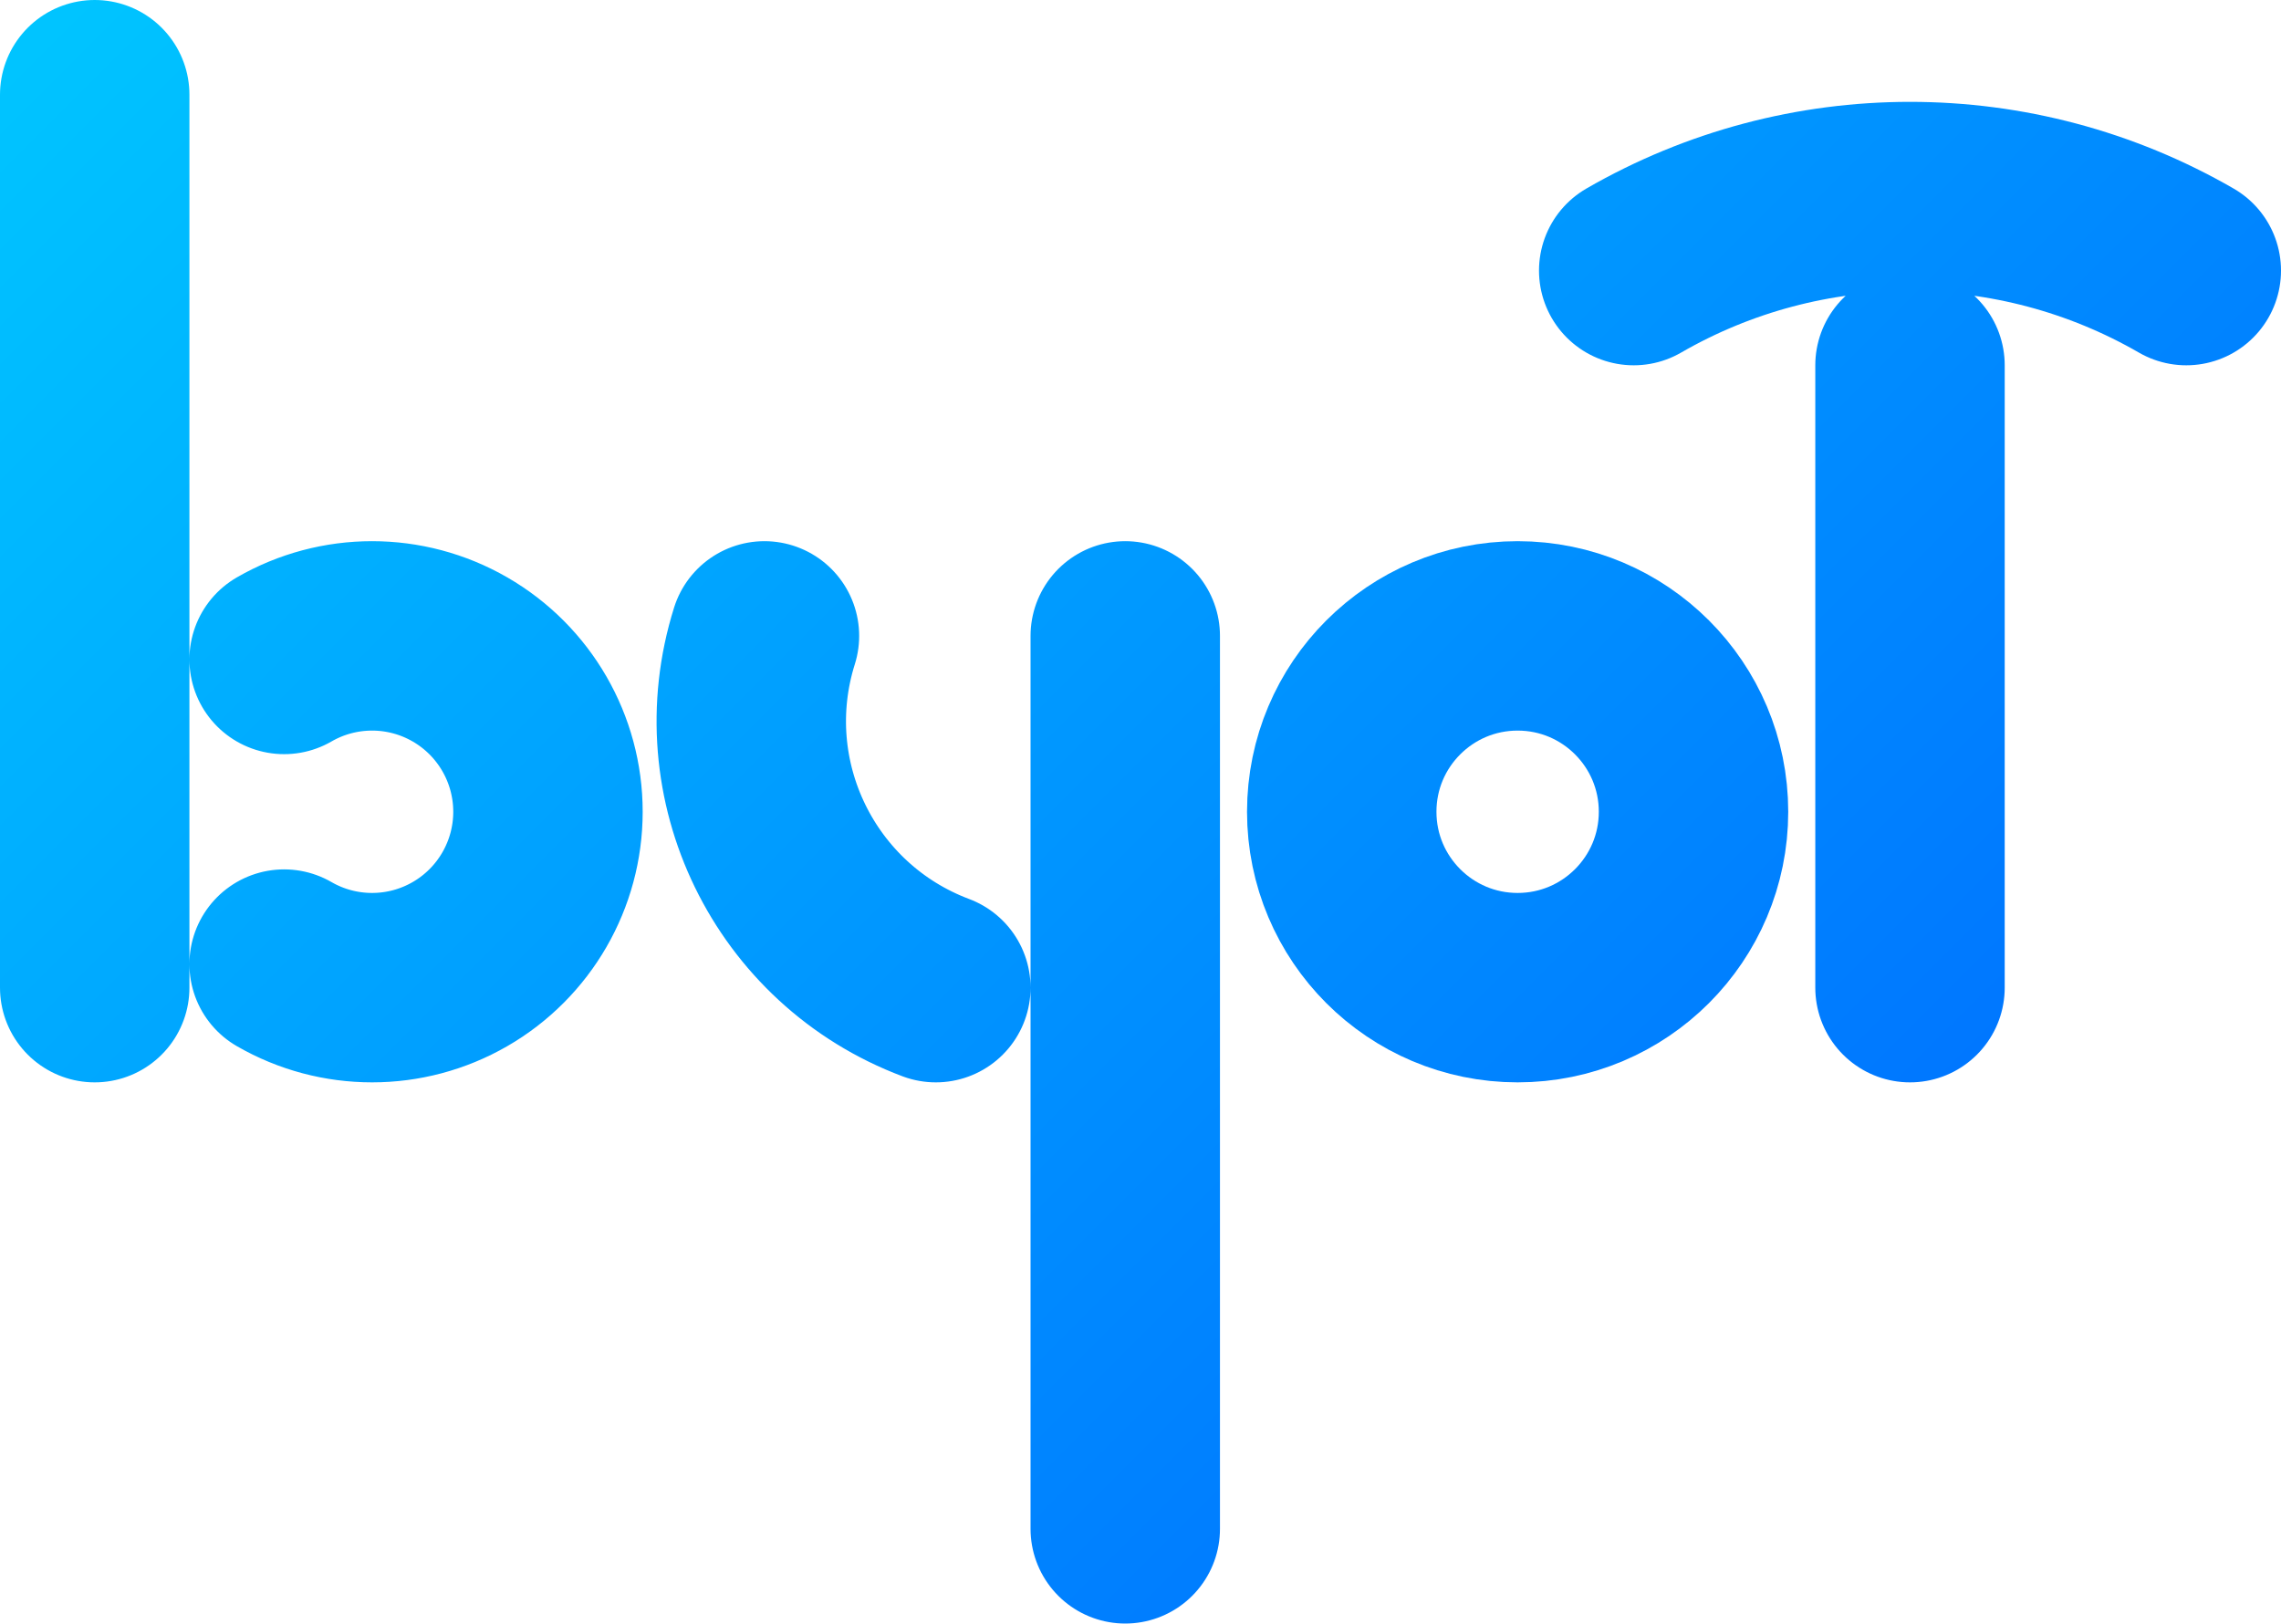
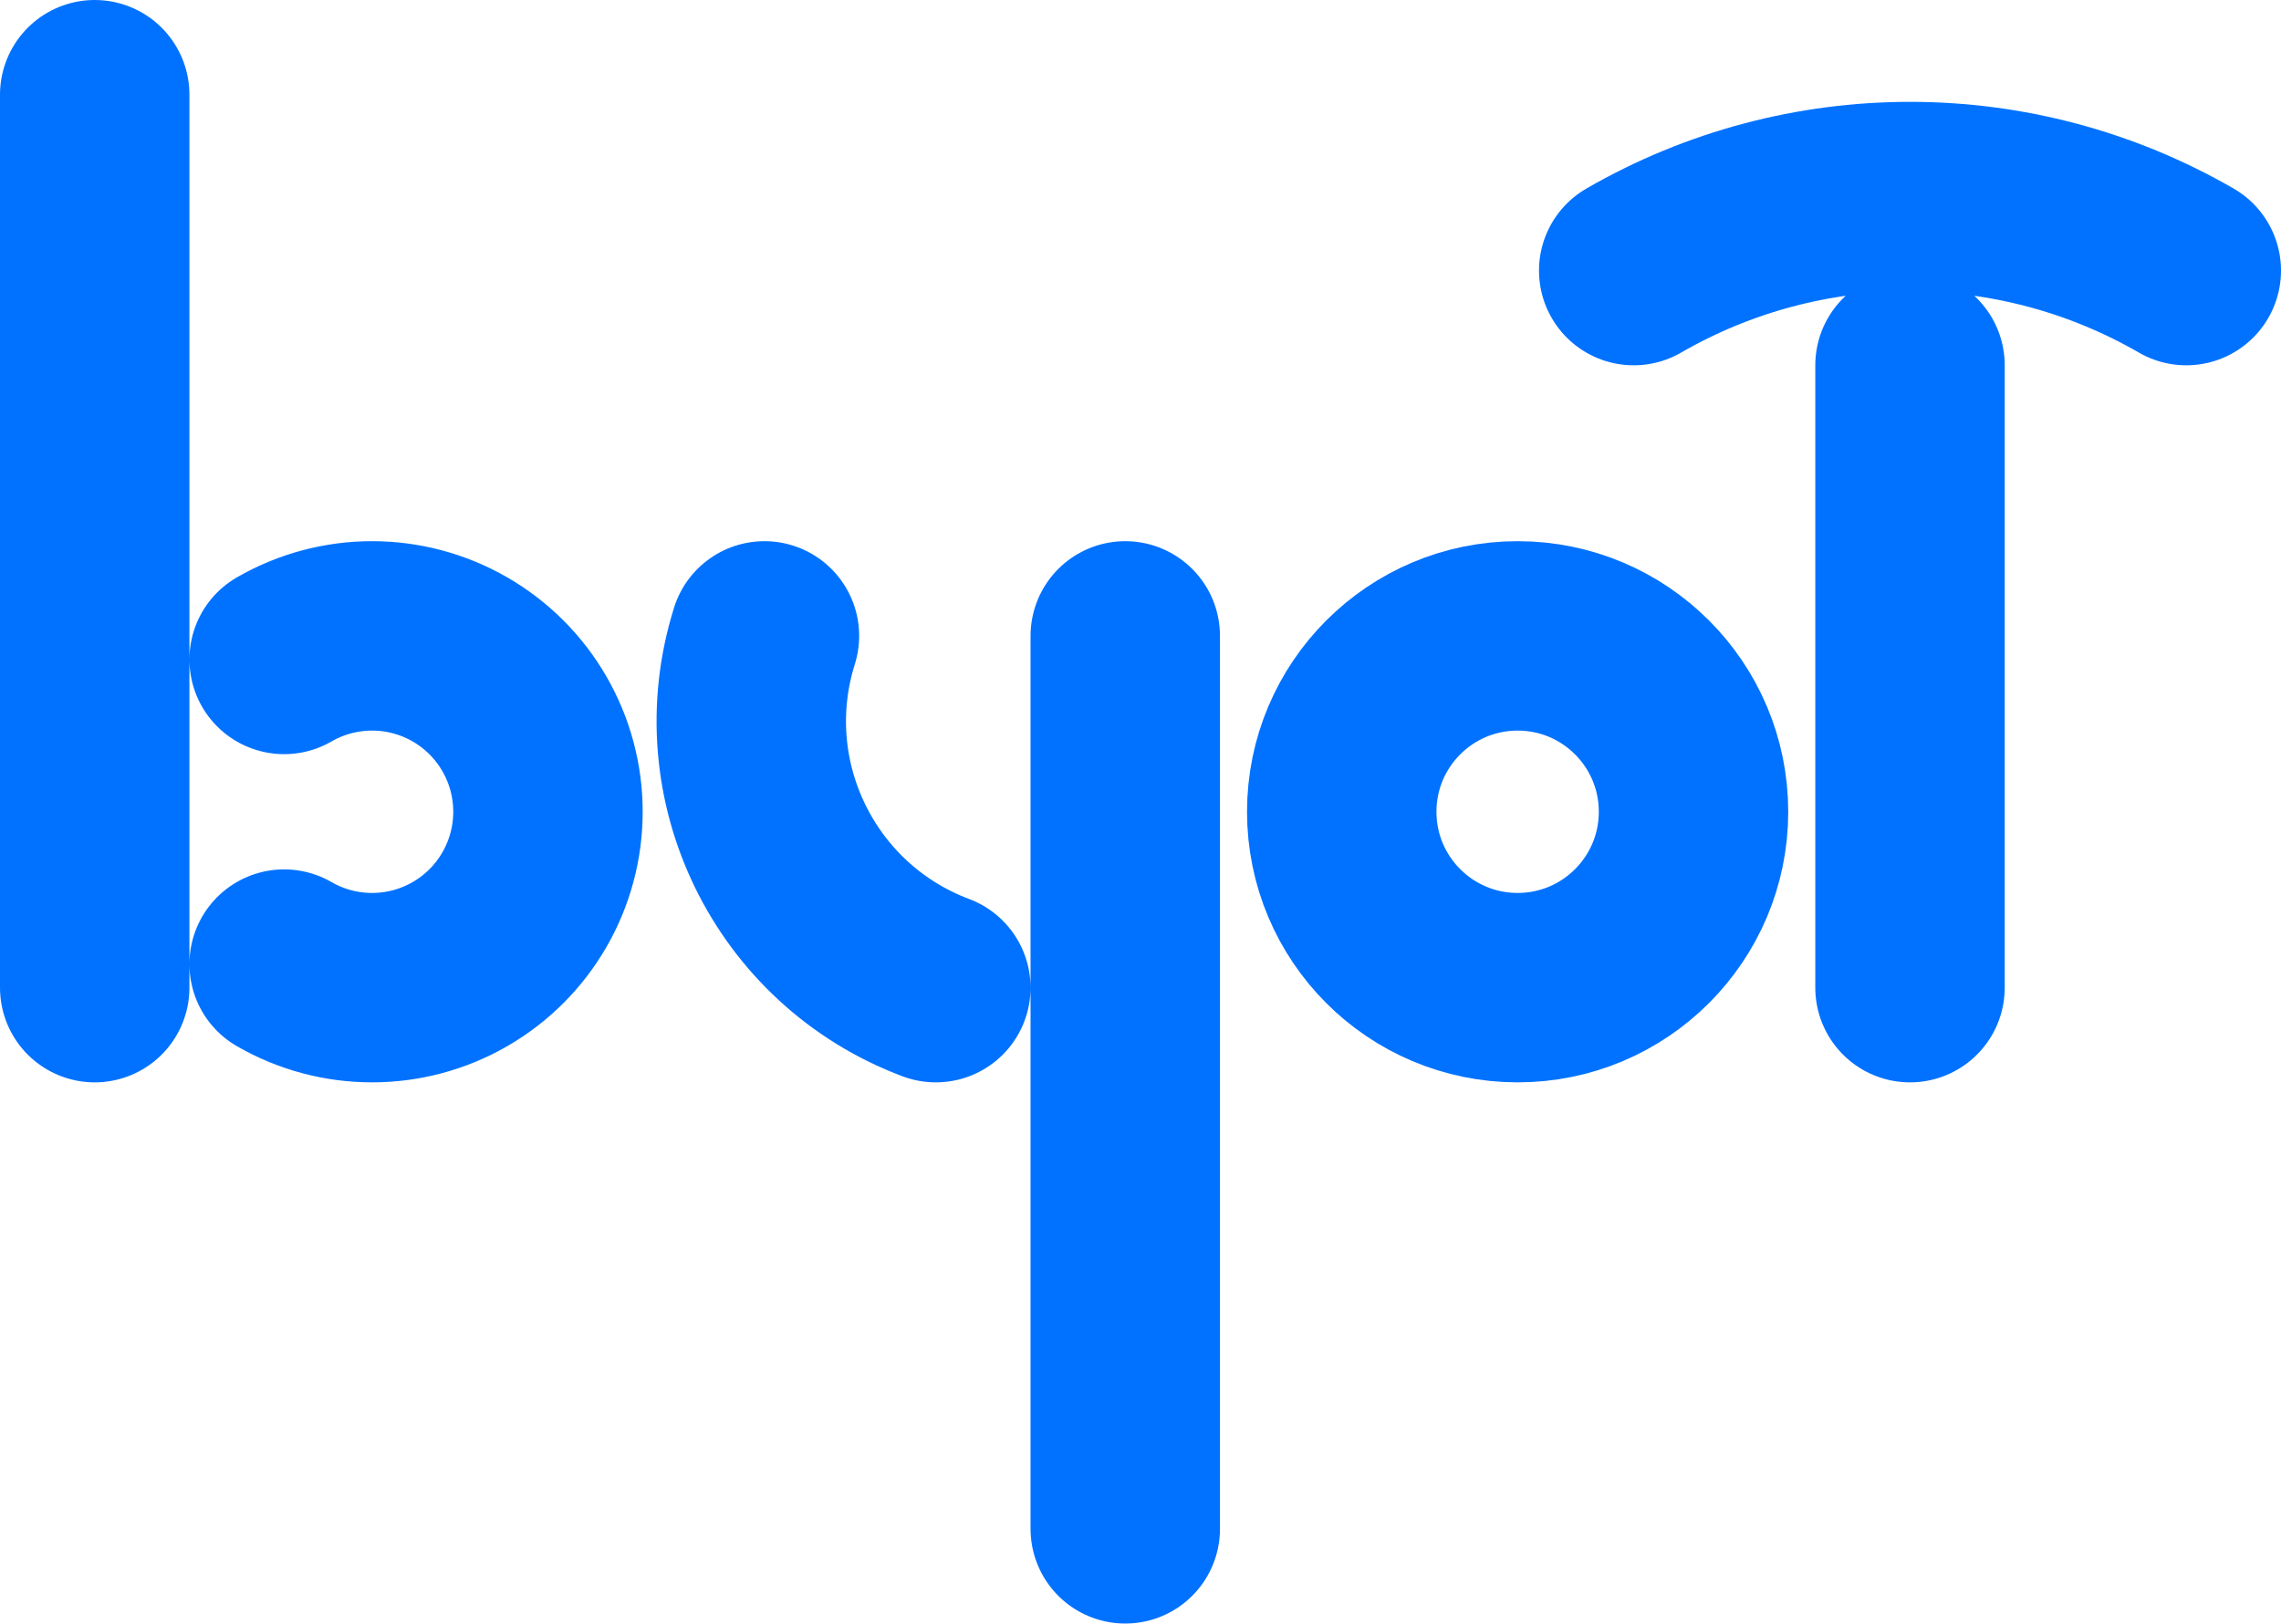
<svg xmlns="http://www.w3.org/2000/svg" viewBox="0 0 674.348 480" width="674.348" height="480">
-   <defs>
-     <linearGradient id="a" x1="0" y1="0" x2="100%" y2="0" gradientUnits="userSpaceOnUse" gradientTransform="rotate(45)">
-       <stop offset="0%" stop-color="#00c6ff" />
-       <stop offset="100%" stop-color="#0072ff" />
-     </linearGradient>
-   </defs>
-   <g stroke="url(#a)" stroke-linecap="round" stroke-width="56" fill="none">
+   <g stroke="#0072ff" stroke-linecap="round" stroke-width="56" fill="none">
    <path d="M28 28v264M84 194.967A52 52 0 01162 240a52 52 0 01-78 45.033M332.667 188v264M226 188a84.138 84.138 0 0050.667 104M564.667 108v184M482.985 80a163.363 163.363 0 01163.363 0" />
    <circle r="52" cx="448.667" cy="240" />
  </g>
</svg>
